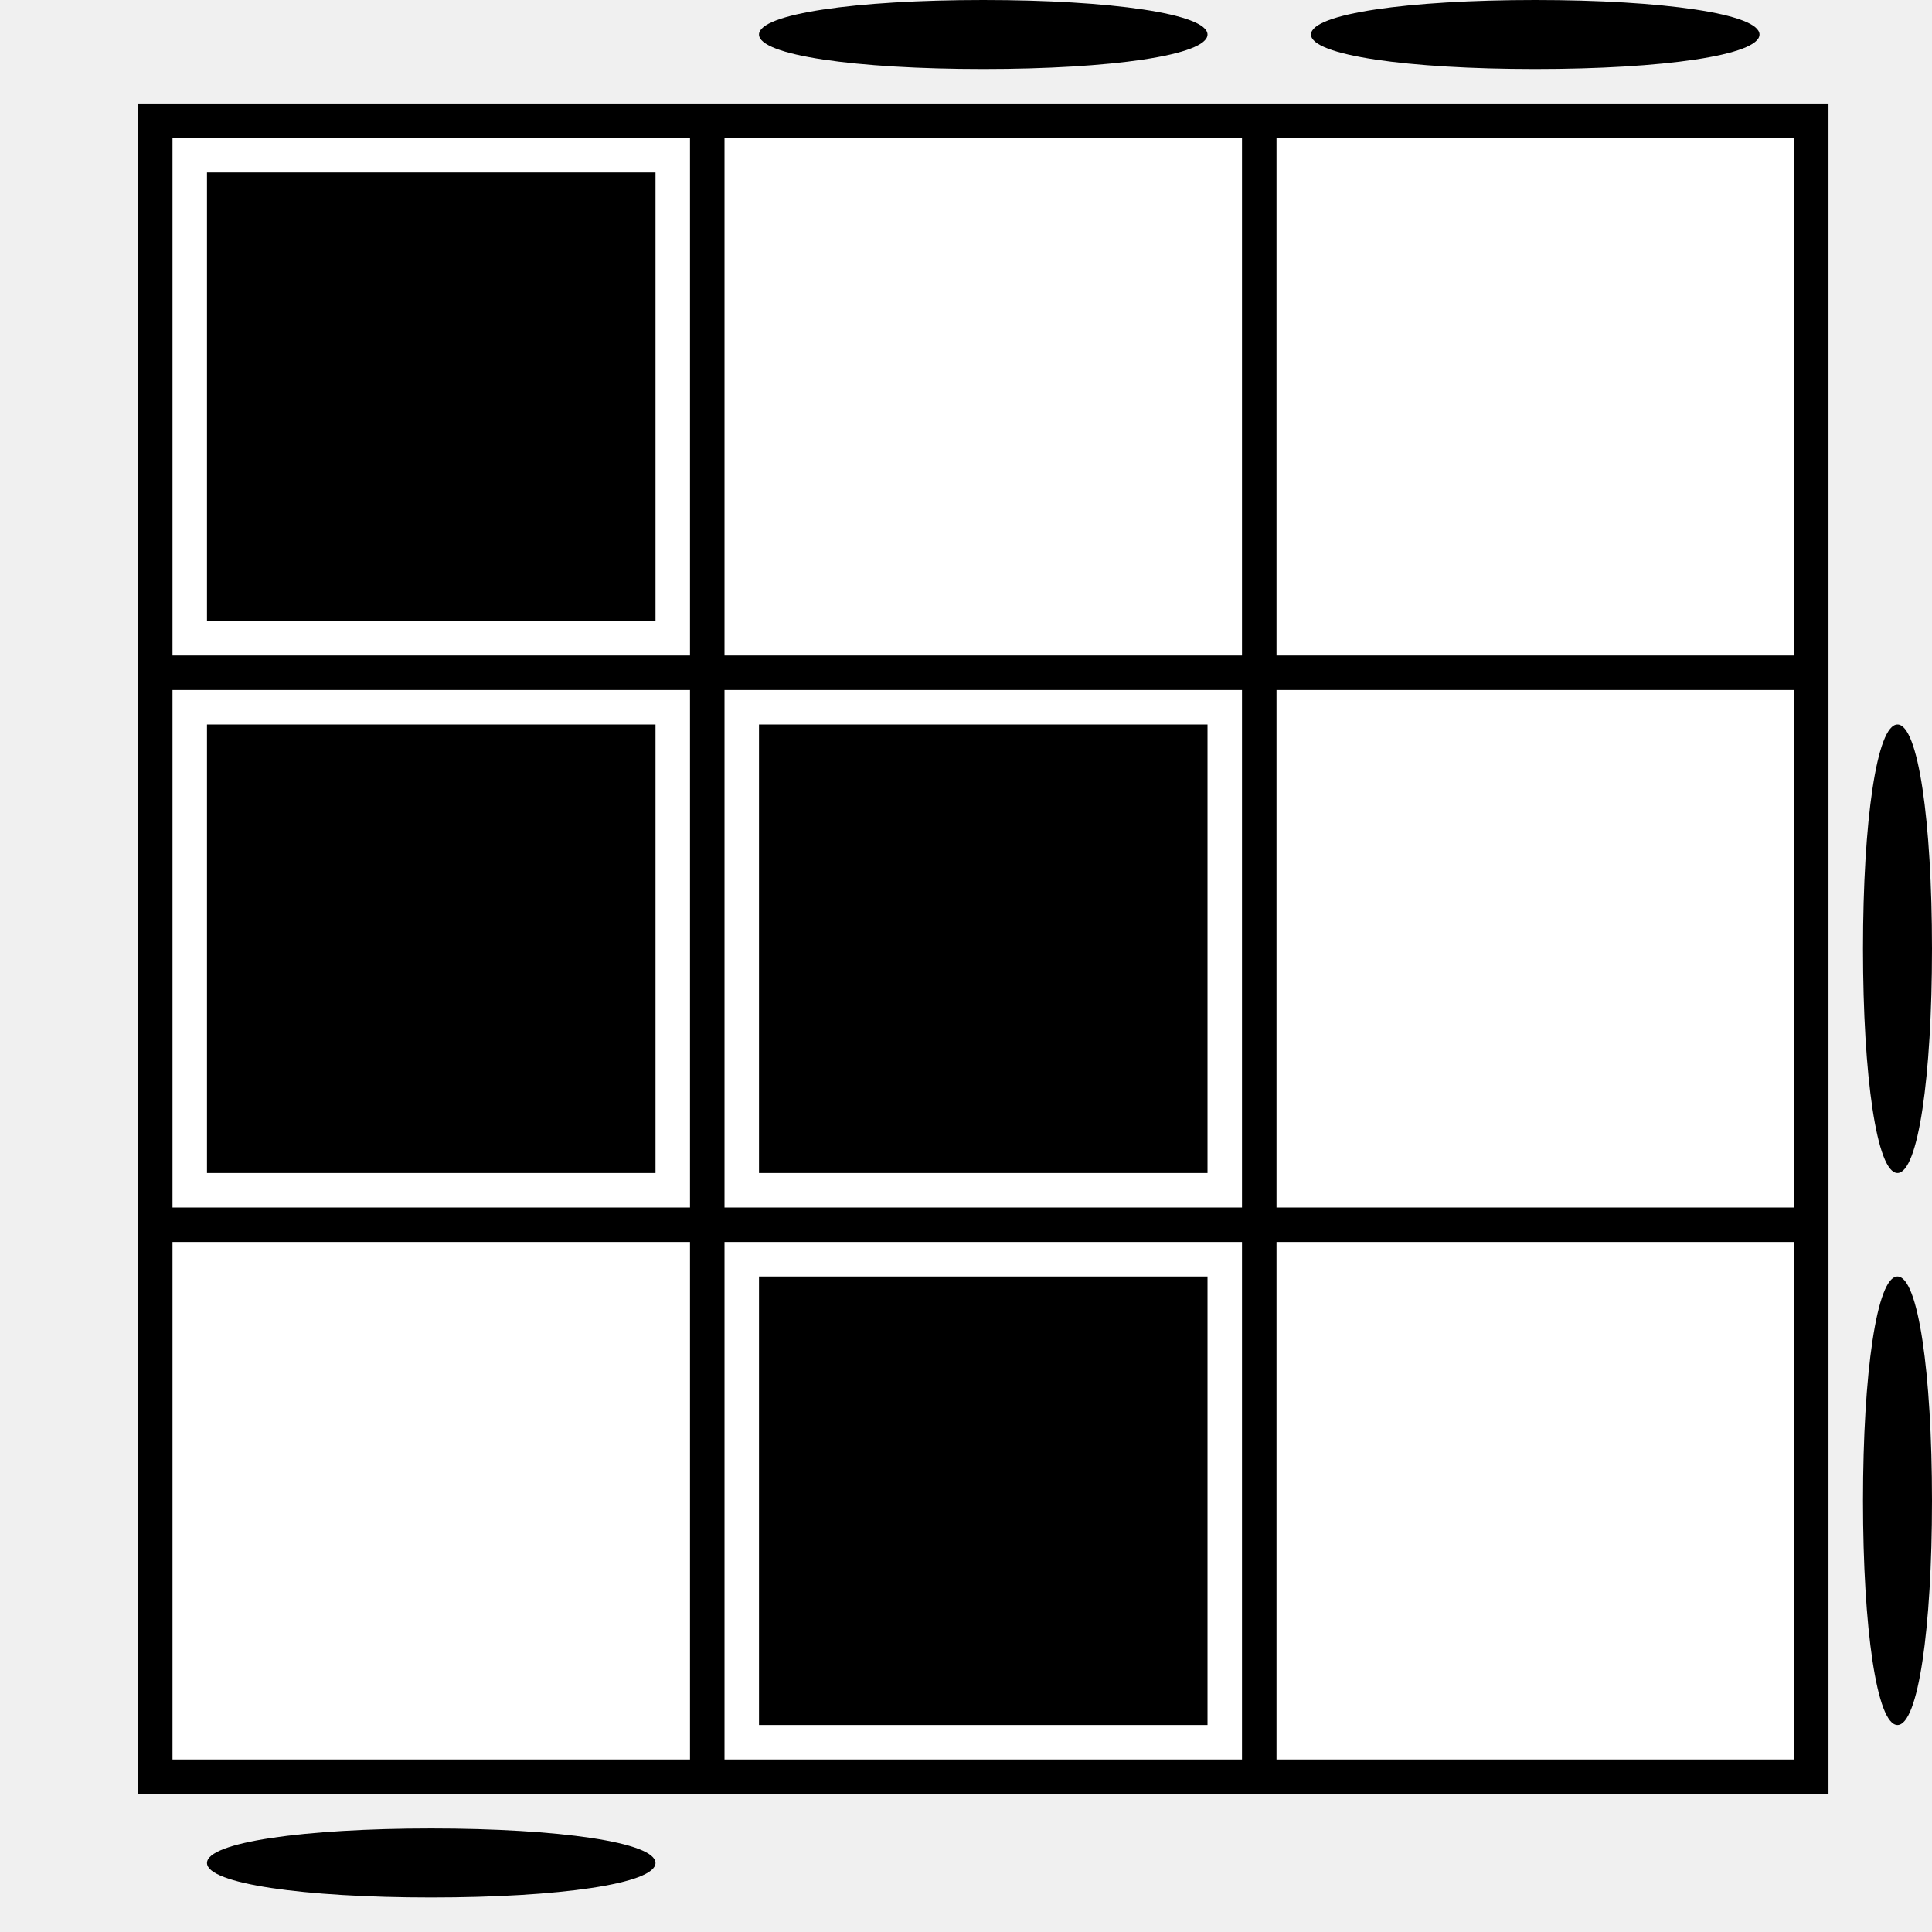
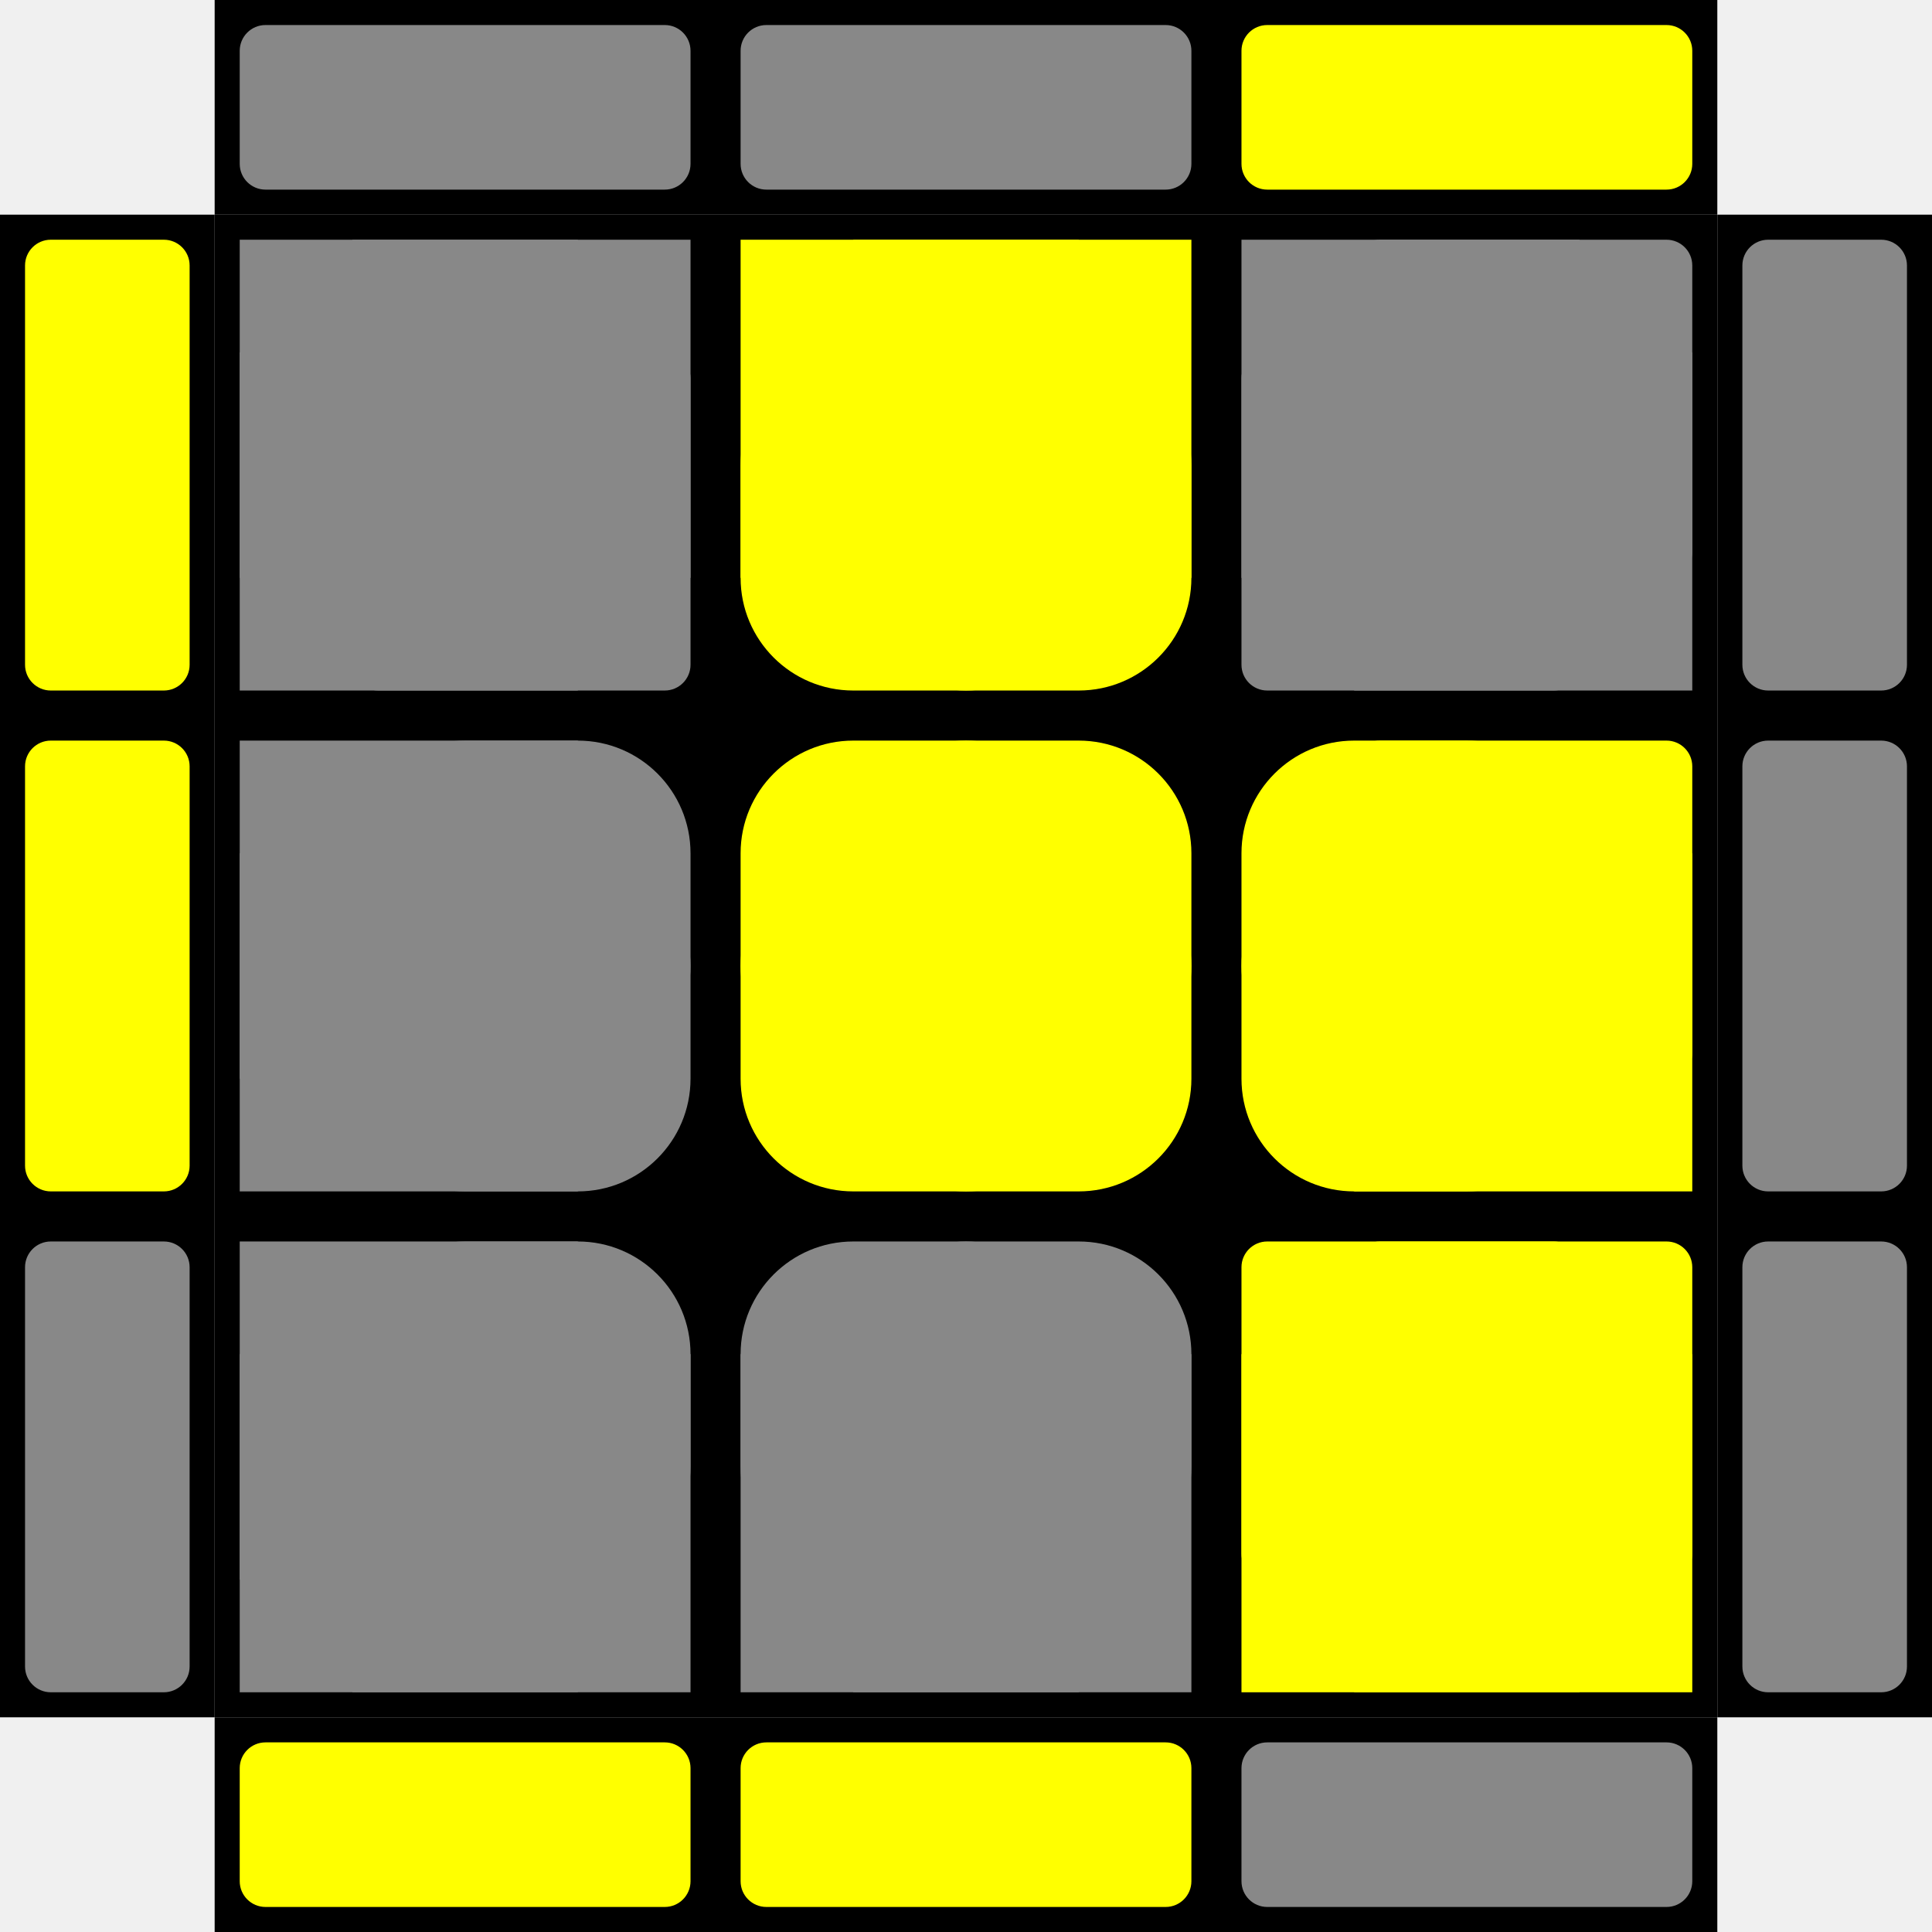
- <svg xmlns="http://www.w3.org/2000/svg" viewBox="0 0 56 56" width="56" height="56">
-   <g transform="translate(0,56) scale(0.1,-0.1)">
-     <path fill="#ffffff" d="M50 445 l0 -75 75 0 75 0 0 75 0 75 -75 0 -75 0 0 -75z m140 0 l0 -65 -65 0 -65 0 0 65 0 65 65 0 65 0 0 -65z M210 445 l0 -75 75 0 75 0 0 75 0 75 -75 0 -75 0 0 -75z M370 445 l0 -75 75 0 75 0 0 75 0 75 -75 0 -75 0 0 -75z M50 285 l0 -75 75 0 75 0 0 75 0 75 -75 0 -75 0 0 -75z m140 0 l0 -65 -65 0 -65 0 0 65 0 65 65 0 65 0 0 -65z M210 285 l0 -75 75 0 75 0 0 75 0 75 -75 0 -75 0 0 -75z m140 0 l0 -65 -65 0 -65 0 0 65 0 65 65 0 65 0 0 -65z M370 285 l0 -75 75 0 75 0 0 75 0 75 -75 0 -75 0 0 -75z M50 125 l0 -75 75 0 75 0 0 75 0 75 -75 0 -75 0 0 -75z M210 125 l0 -75 75 0 75 0 0 75 0 75 -75 0 -75 0 0 -75z m140 0 l0 -65 -65 0 -65 0 0 65 0 65 65 0 65 0 0 -65z M370 125 l0 -75 75 0 75 0 0 75 0 75 -75 0 -75 0 0 -75z" />
-     <path fill="#000000" d="M220 550 c0 -6 28 -10 65 -10 37 0 65 4 65 10 0 6 -28 10 -65 10 -37 0 -65 -4 -65 -10z M380 550 c0 -6 28 -10 65 -10 37 0 65 4 65 10 0 6 -28 10 -65 10 -37 0 -65 -4 -65 -10z M40 285 l0 -245 245 0 245 0 0 245 0 245 -245 0 -245 0 0 -245z m160 160 l0 -75 -75 0 -75 0 0 75 0 75 75 0 75 0 0 -75z m160 0 l0 -75 -75 0 -75 0 0 75 0 75 75 0 75 0 0 -75z m160 0 l0 -75 -75 0 -75 0 0 75 0 75 75 0 75 0 0 -75z m-320 -160 l0 -75 -75 0 -75 0 0 75 0 75 75 0 75 0 0 -75z m160 0 l0 -75 -75 0 -75 0 0 75 0 75 75 0 75 0 0 -75z m160 0 l0 -75 -75 0 -75 0 0 75 0 75 75 0 75 0 0 -75z m-320 -160 l0 -75 -75 0 -75 0 0 75 0 75 75 0 75 0 0 -75z m160 0 l0 -75 -75 0 -75 0 0 75 0 75 75 0 75 0 0 -75z m160 0 l0 -75 -75 0 -75 0 0 75 0 75 75 0 75 0 0 -75z M60 445 l0 -65 65 0 65 0 0 65 0 65 -65 0 -65 0 0 -65z M60 285 l0 -65 65 0 65 0 0 65 0 65 -65 0 -65 0 0 -65z M220 285 l0 -65 65 0 65 0 0 65 0 65 -65 0 -65 0 0 -65z M220 125 l0 -65 65 0 65 0 0 65 0 65 -65 0 -65 0 0 -65z M540 285 c0 -37 4 -65 10 -65 6 0 10 28 10 65 0 37 -4 65 -10 65 -6 0 -10 -28 -10 -65z M540 125 c0 -37 4 -65 10 -65 6 0 10 28 10 65 0 37 -4 65 -10 65 -6 0 -10 -28 -10 -65z M60 20 c0 -6 28 -10 65 -10 37 0 65 4 65 10 0 6 -28 10 -65 10 -37 0 -65 -4 -65 -10z" />
-   </g>
+ <svg xmlns="http://www.w3.org/2000/svg" version="1.1" viewBox="0 0 75 75" width="75" height="75">
+   <rect width="58.333" height="58.333" x="8.333" y="8.333" fill="#000000" />
+   <rect width="13.125" height="13.125" x="9.306" y="9.306" rx="0" ry="0" fill="#888888" />
+   <rect width="13.125" height="13.125" x="9.306" y="13.681" rx="0" ry="0" fill="#888888" />
+   <rect width="13.125" height="13.125" x="13.681" y="9.306" rx="0" ry="0" fill="#888888" />
+   <rect width="13.125" height="13.125" x="13.681" y="13.681" rx="1" ry="1" fill="#888888" />
+   <rect width="13.125" height="13.125" x="9.306" y="28.75" rx="0" ry="0" fill="#888888" />
+   <rect width="13.125" height="13.125" x="9.306" y="33.125" rx="0" ry="0" fill="#888888" />
+   <rect width="13.125" height="13.125" x="13.681" y="28.75" rx="4.375" ry="4.375" fill="#888888" />
+   <rect width="13.125" height="13.125" x="13.681" y="33.125" rx="4.375" ry="4.375" fill="#888888" />
+   <rect width="13.125" height="13.125" x="9.306" y="48.194" rx="0" ry="0" fill="#888888" />
+   <rect width="13.125" height="13.125" x="9.306" y="52.569" rx="0" ry="0" fill="#888888" />
+   <rect width="13.125" height="13.125" x="13.681" y="48.194" rx="4.375" ry="4.375" fill="#888888" />
+   <rect width="13.125" height="13.125" x="13.681" y="52.569" rx="0" ry="0" fill="#888888" />
+   <rect width="13.125" height="13.125" x="28.75" y="9.306" rx="0" ry="0" fill="#ffff00" />
+   <rect width="13.125" height="13.125" x="28.75" y="13.681" rx="4.375" ry="4.375" fill="#ffff00" />
+   <rect width="13.125" height="13.125" x="33.125" y="9.306" rx="0" ry="0" fill="#ffff00" />
+   <rect width="13.125" height="13.125" x="33.125" y="13.681" rx="4.375" ry="4.375" fill="#ffff00" />
+   <rect width="13.125" height="13.125" x="28.75" y="28.75" rx="4.375" ry="4.375" fill="#ffff00" />
+   <rect width="13.125" height="13.125" x="28.75" y="33.125" rx="4.375" ry="4.375" fill="#ffff00" />
+   <rect width="13.125" height="13.125" x="33.125" y="28.75" rx="4.375" ry="4.375" fill="#ffff00" />
+   <rect width="13.125" height="13.125" x="33.125" y="33.125" rx="4.375" ry="4.375" fill="#ffff00" />
+   <rect width="13.125" height="13.125" x="28.75" y="48.194" rx="4.375" ry="4.375" fill="#888888" />
+   <rect width="13.125" height="13.125" x="28.75" y="52.569" rx="0" ry="0" fill="#888888" />
+   <rect width="13.125" height="13.125" x="33.125" y="48.194" rx="4.375" ry="4.375" fill="#888888" />
+   <rect width="13.125" height="13.125" x="33.125" y="52.569" rx="0" ry="0" fill="#888888" />
+   <rect width="13.125" height="13.125" x="48.194" y="9.306" rx="0" ry="0" fill="#888888" />
+   <rect width="13.125" height="13.125" x="48.194" y="13.681" rx="1" ry="1" fill="#888888" />
+   <rect width="13.125" height="13.125" x="52.569" y="9.306" rx="1" ry="1" fill="#888888" />
+   <rect width="13.125" height="13.125" x="52.569" y="13.681" rx="0" ry="0" fill="#888888" />
+   <rect width="13.125" height="13.125" x="48.194" y="28.75" rx="4.375" ry="4.375" fill="#ffff00" />
+   <rect width="13.125" height="13.125" x="48.194" y="33.125" rx="4.375" ry="4.375" fill="#ffff00" />
+   <rect width="13.125" height="13.125" x="52.569" y="28.75" rx="1" ry="1" fill="#ffff00" />
+   <rect width="13.125" height="13.125" x="52.569" y="33.125" rx="0" ry="0" fill="#ffff00" />
+   <rect width="13.125" height="13.125" x="48.194" y="48.194" rx="1" ry="1" fill="#ffff00" />
+   <rect width="13.125" height="13.125" x="48.194" y="52.569" rx="0" ry="0" fill="#ffff00" />
+   <rect width="13.125" height="13.125" x="52.569" y="48.194" rx="1" ry="1" fill="#ffff00" />
+   <rect width="13.125" height="13.125" x="52.569" y="52.569" rx="0" ry="0" fill="#ffff00" />
+   <rect width="58.333" height="8.333" x="8.333" y="0" fill="#000000" />
+   <rect width="58.333" height="8.333" x="8.333" y="66.667" fill="#000000" />
+   <rect width="8.333" height="58.333" x="0" y="8.333" fill="#000000" />
+   <rect width="8.333" height="58.333" x="66.667" y="8.333" fill="#000000" />
+   <rect width="17.5" height="6.389" x="9.306" y="0.972" rx="1" ry="1" fill="#888888" />
+   <rect width="17.5" height="6.389" x="9.306" y="67.639" rx="1" ry="1" fill="#ffff00" />
+   <rect width="6.389" height="17.5" x="0.972" y="9.306" rx="1" ry="1" fill="#ffff00" />
+   <rect width="6.389" height="17.5" x="67.639" y="9.306" rx="1" ry="1" fill="#888888" />
+   <rect width="17.5" height="6.389" x="28.75" y="0.972" rx="1" ry="1" fill="#888888" />
+   <rect width="17.5" height="6.389" x="28.75" y="67.639" rx="1" ry="1" fill="#ffff00" />
+   <rect width="6.389" height="17.5" x="0.972" y="28.75" rx="1" ry="1" fill="#ffff00" />
+   <rect width="6.389" height="17.5" x="67.639" y="28.75" rx="1" ry="1" fill="#888888" />
+   <rect width="17.5" height="6.389" x="48.194" y="0.972" rx="1" ry="1" fill="#ffff00" />
+   <rect width="17.5" height="6.389" x="48.194" y="67.639" rx="1" ry="1" fill="#888888" />
+   <rect width="6.389" height="17.5" x="0.972" y="48.194" rx="1" ry="1" fill="#888888" />
+   <rect width="6.389" height="17.5" x="67.639" y="48.194" rx="1" ry="1" fill="#888888" />
</svg>
